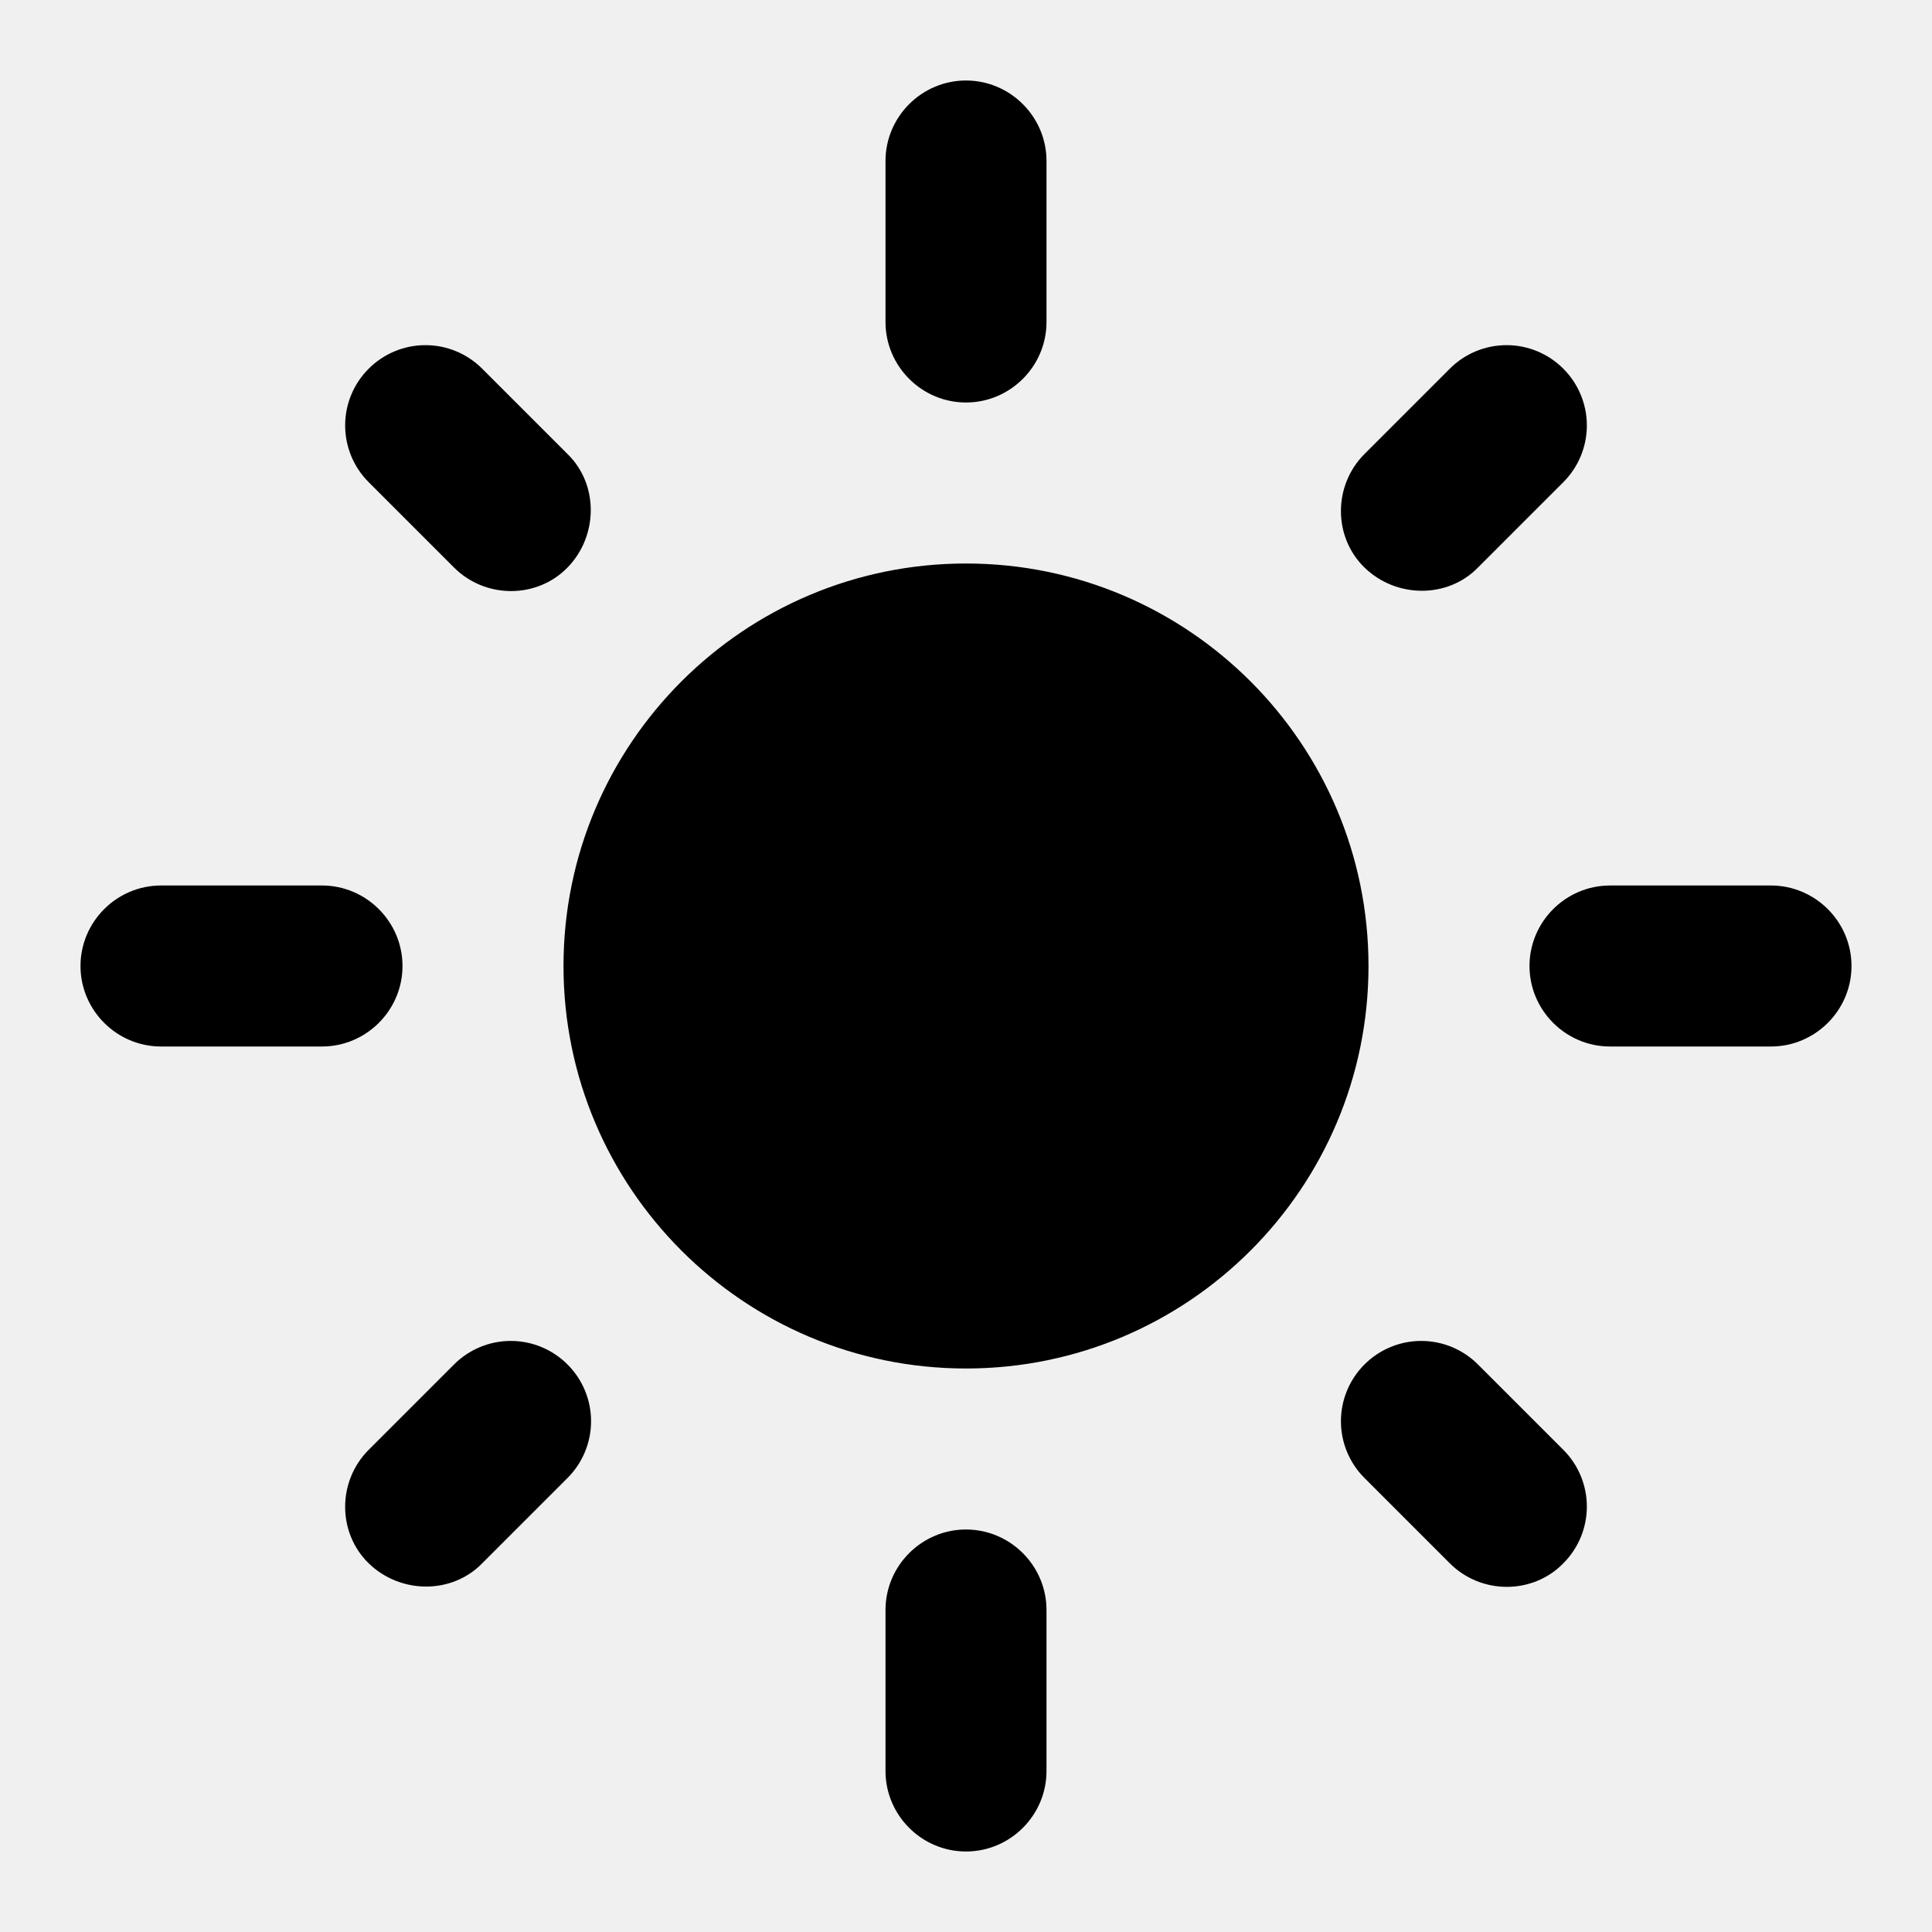
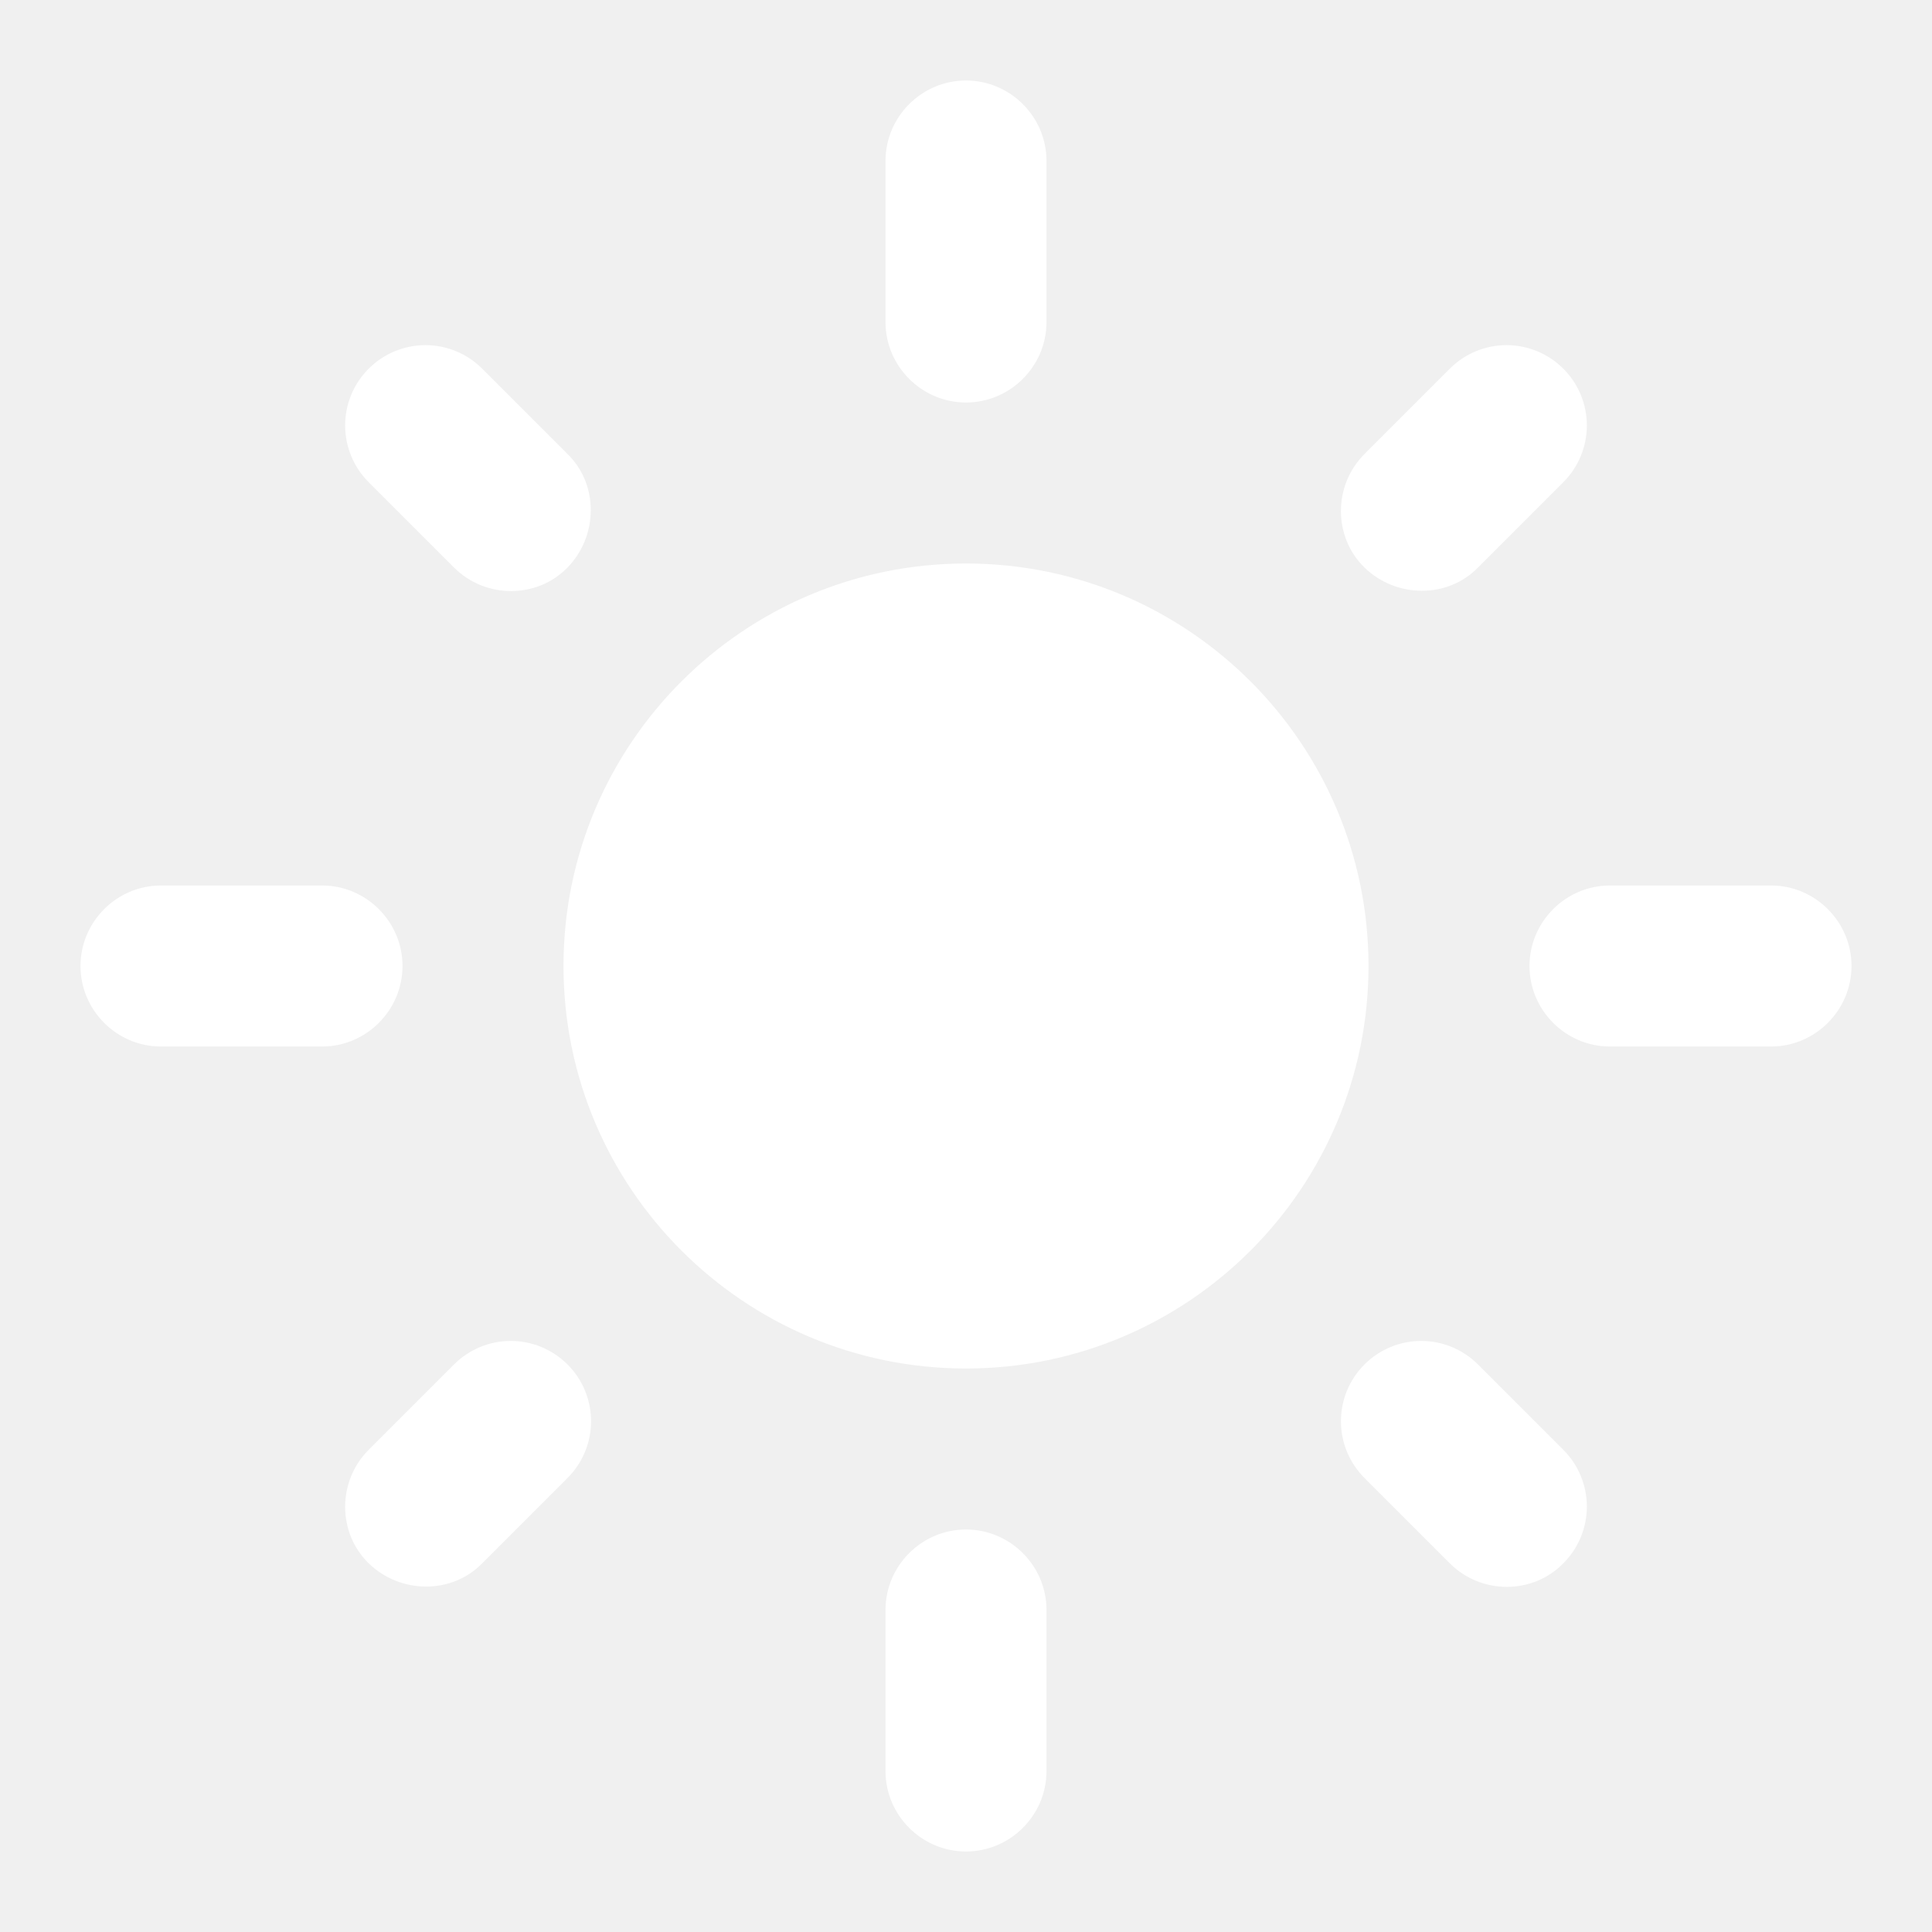
- <svg xmlns="http://www.w3.org/2000/svg" width="1em" height="1em" preserveAspectRatio="xMidYMid meet" viewBox="0 0 24 24">
-   <path fill="currentColor" d="M12 7c-2.76 0-5 2.24-5 5s2.24 5 5 5s5-2.24 5-5s-2.24-5-5-5zM2 13h2c.55 0 1-.45 1-1s-.45-1-1-1H2c-.55 0-1 .45-1 1s.45 1 1 1zm18 0h2c.55 0 1-.45 1-1s-.45-1-1-1h-2c-.55 0-1 .45-1 1s.45 1 1 1zM11 2v2c0 .55.45 1 1 1s1-.45 1-1V2c0-.55-.45-1-1-1s-1 .45-1 1zm0 18v2c0 .55.45 1 1 1s1-.45 1-1v-2c0-.55-.45-1-1-1s-1 .45-1 1zM5.99 4.58a.996.996 0 0 0-1.41 0a.996.996 0 0 0 0 1.41l1.06 1.06c.39.39 1.03.39 1.41 0s.39-1.03 0-1.41L5.99 4.58zm12.37 12.37a.996.996 0 0 0-1.41 0a.996.996 0 0 0 0 1.41l1.06 1.06c.39.39 1.03.39 1.41 0a.996.996 0 0 0 0-1.41l-1.06-1.06zm1.06-10.96a.996.996 0 0 0 0-1.41a.996.996 0 0 0-1.41 0l-1.06 1.06c-.39.39-.39 1.03 0 1.41s1.03.39 1.41 0l1.06-1.06zM7.05 18.36a.996.996 0 0 0 0-1.41a.996.996 0 0 0-1.41 0l-1.06 1.06c-.39.39-.39 1.03 0 1.41s1.03.39 1.41 0l1.06-1.06z" />
+ <svg xmlns="http://www.w3.org/2000/svg" width="1.5em" height="1.5em" preserveAspectRatio="xMidYMid meet" viewBox="0 0 24 24">
+   <path fill="white" d="M12 7c-2.76 0-5 2.24-5 5s2.24 5 5 5s5-2.24 5-5s-2.24-5-5-5zM2 13h2c.55 0 1-.45 1-1s-.45-1-1-1H2c-.55 0-1 .45-1 1s.45 1 1 1zm18 0h2c.55 0 1-.45 1-1s-.45-1-1-1h-2c-.55 0-1 .45-1 1s.45 1 1 1zM11 2v2c0 .55.45 1 1 1s1-.45 1-1V2c0-.55-.45-1-1-1s-1 .45-1 1zm0 18v2c0 .55.45 1 1 1s1-.45 1-1v-2c0-.55-.45-1-1-1s-1 .45-1 1zM5.99 4.58a.996.996 0 0 0-1.41 0a.996.996 0 0 0 0 1.41l1.06 1.06c.39.39 1.03.39 1.41 0s.39-1.03 0-1.41L5.99 4.58zm12.37 12.37a.996.996 0 0 0-1.41 0a.996.996 0 0 0 0 1.41l1.06 1.06c.39.39 1.03.39 1.41 0a.996.996 0 0 0 0-1.41l-1.06-1.06zm1.06-10.96a.996.996 0 0 0 0-1.41a.996.996 0 0 0-1.41 0l-1.06 1.06c-.39.39-.39 1.03 0 1.41s1.03.39 1.41 0l1.06-1.06zM7.05 18.36a.996.996 0 0 0 0-1.41a.996.996 0 0 0-1.41 0l-1.06 1.06c-.39.39-.39 1.03 0 1.41s1.03.39 1.41 0l1.06-1.06z" />
</svg>
